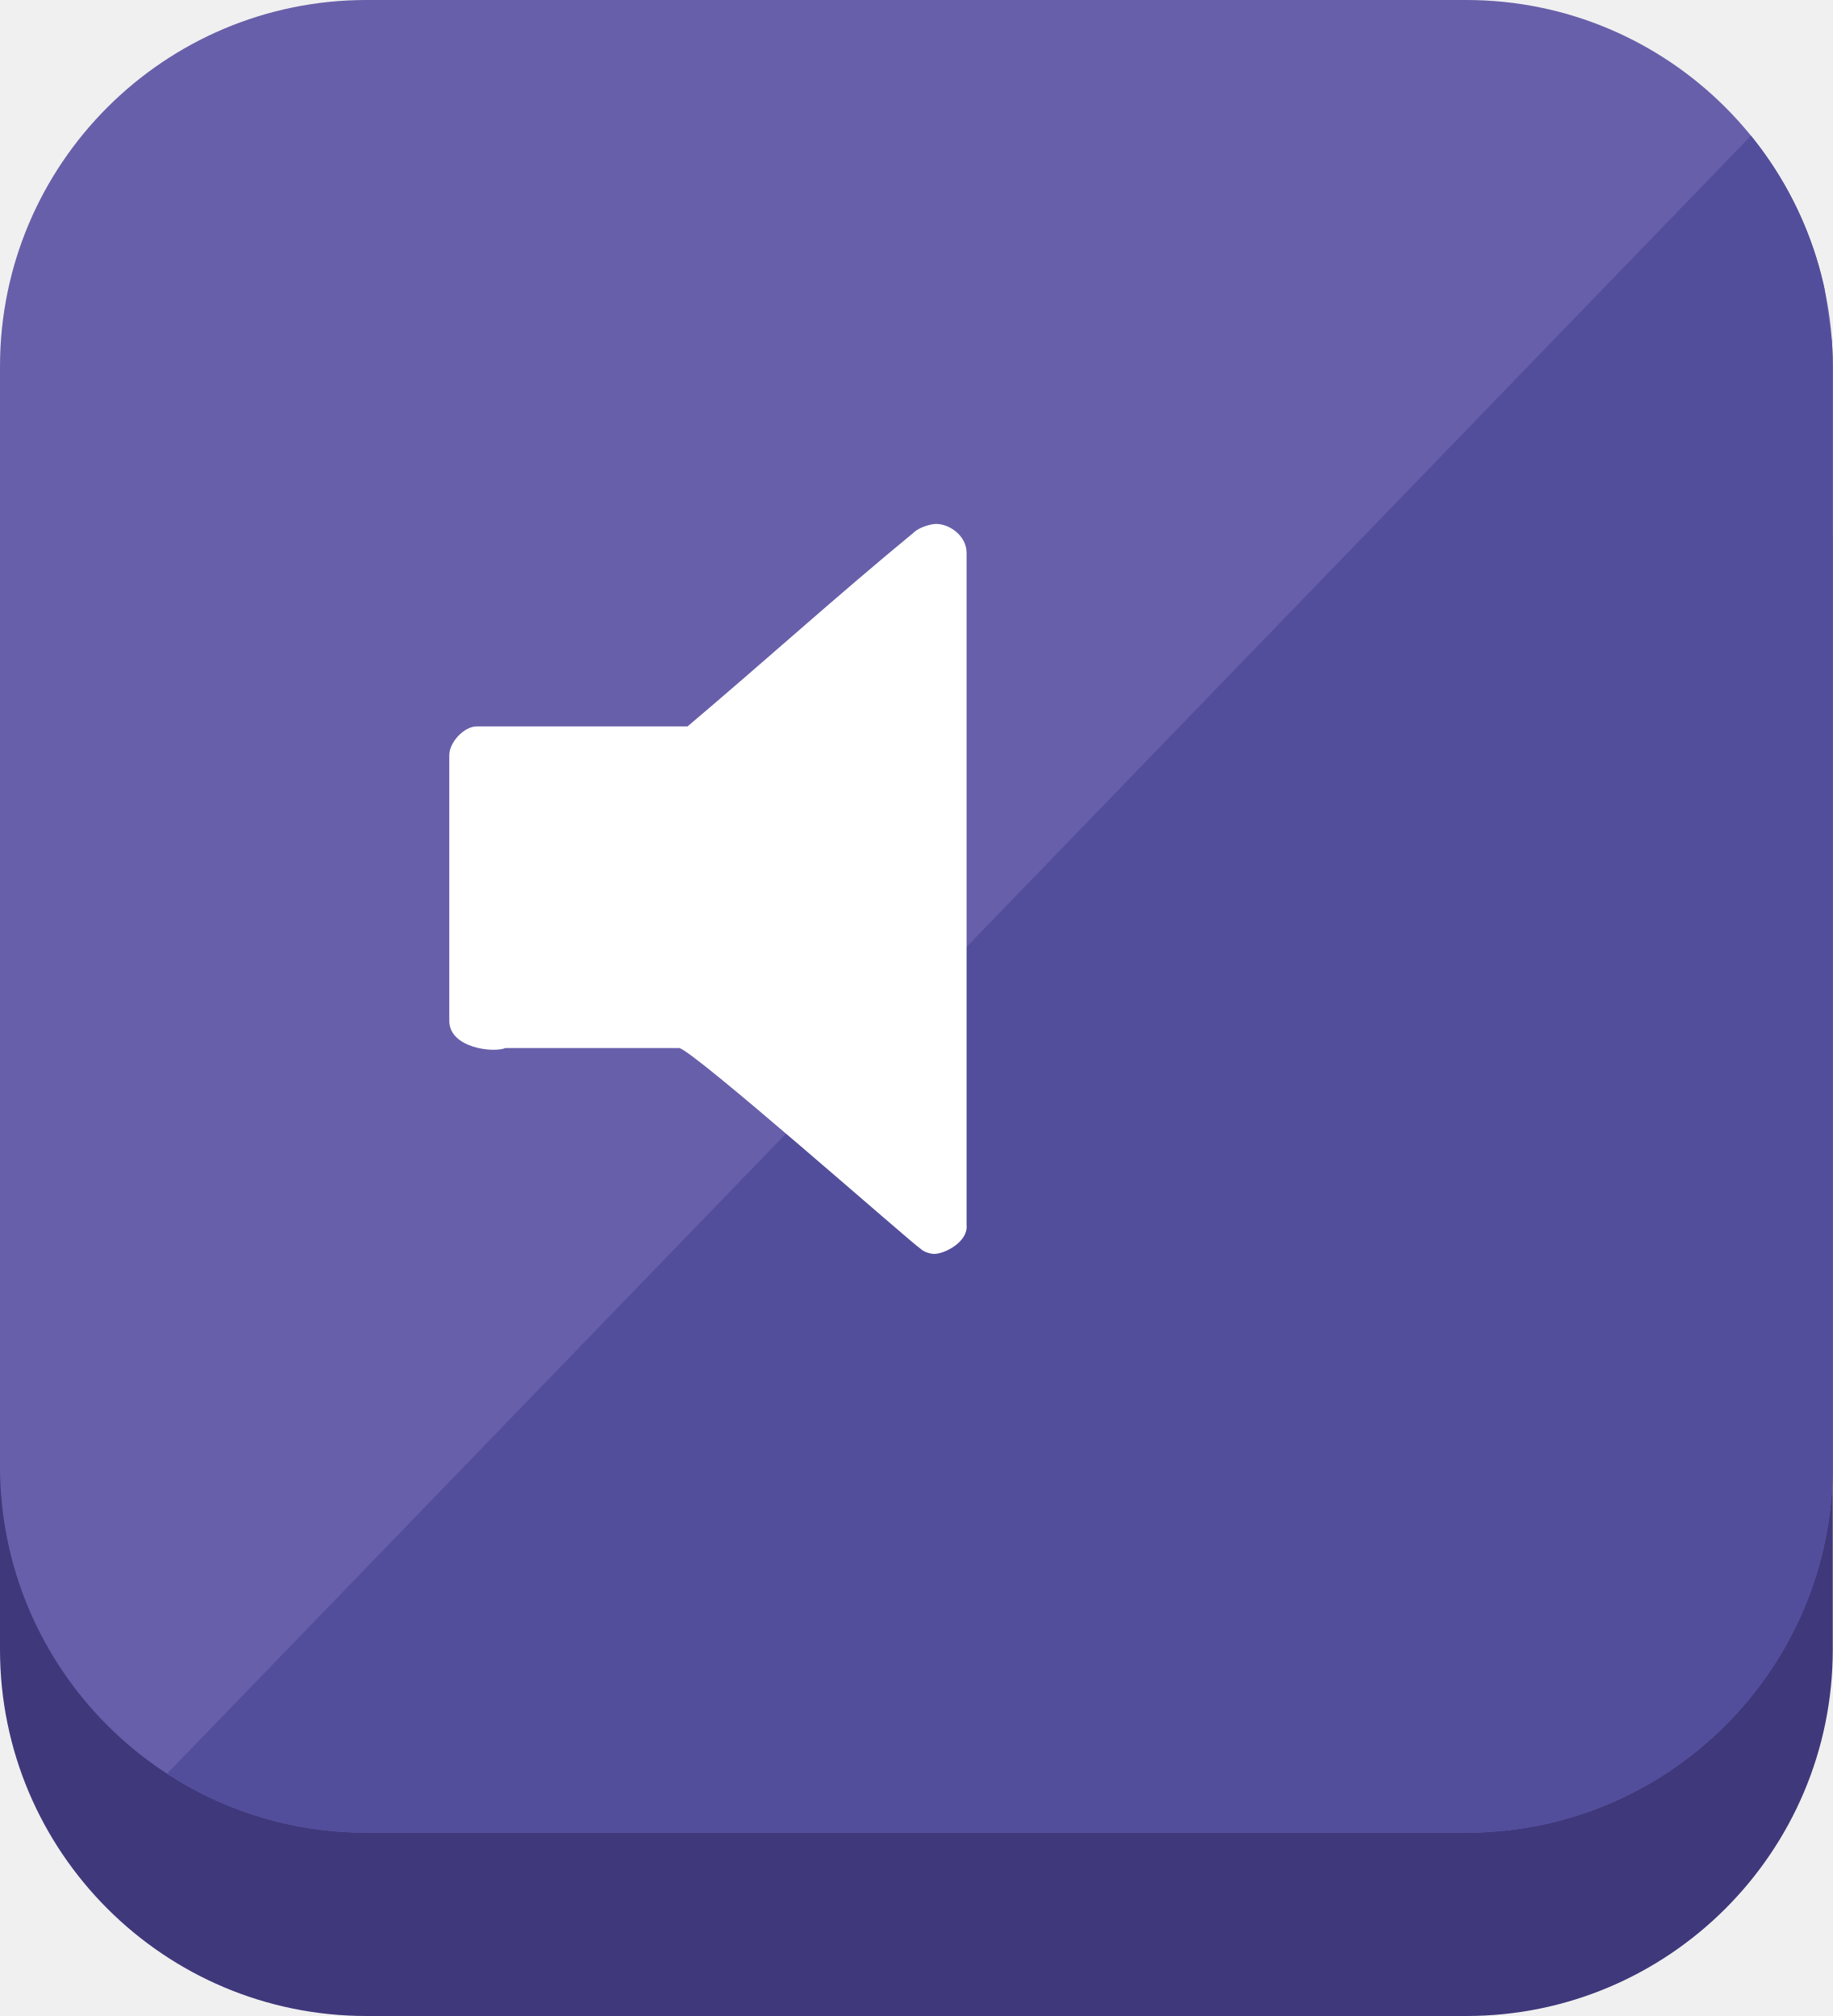
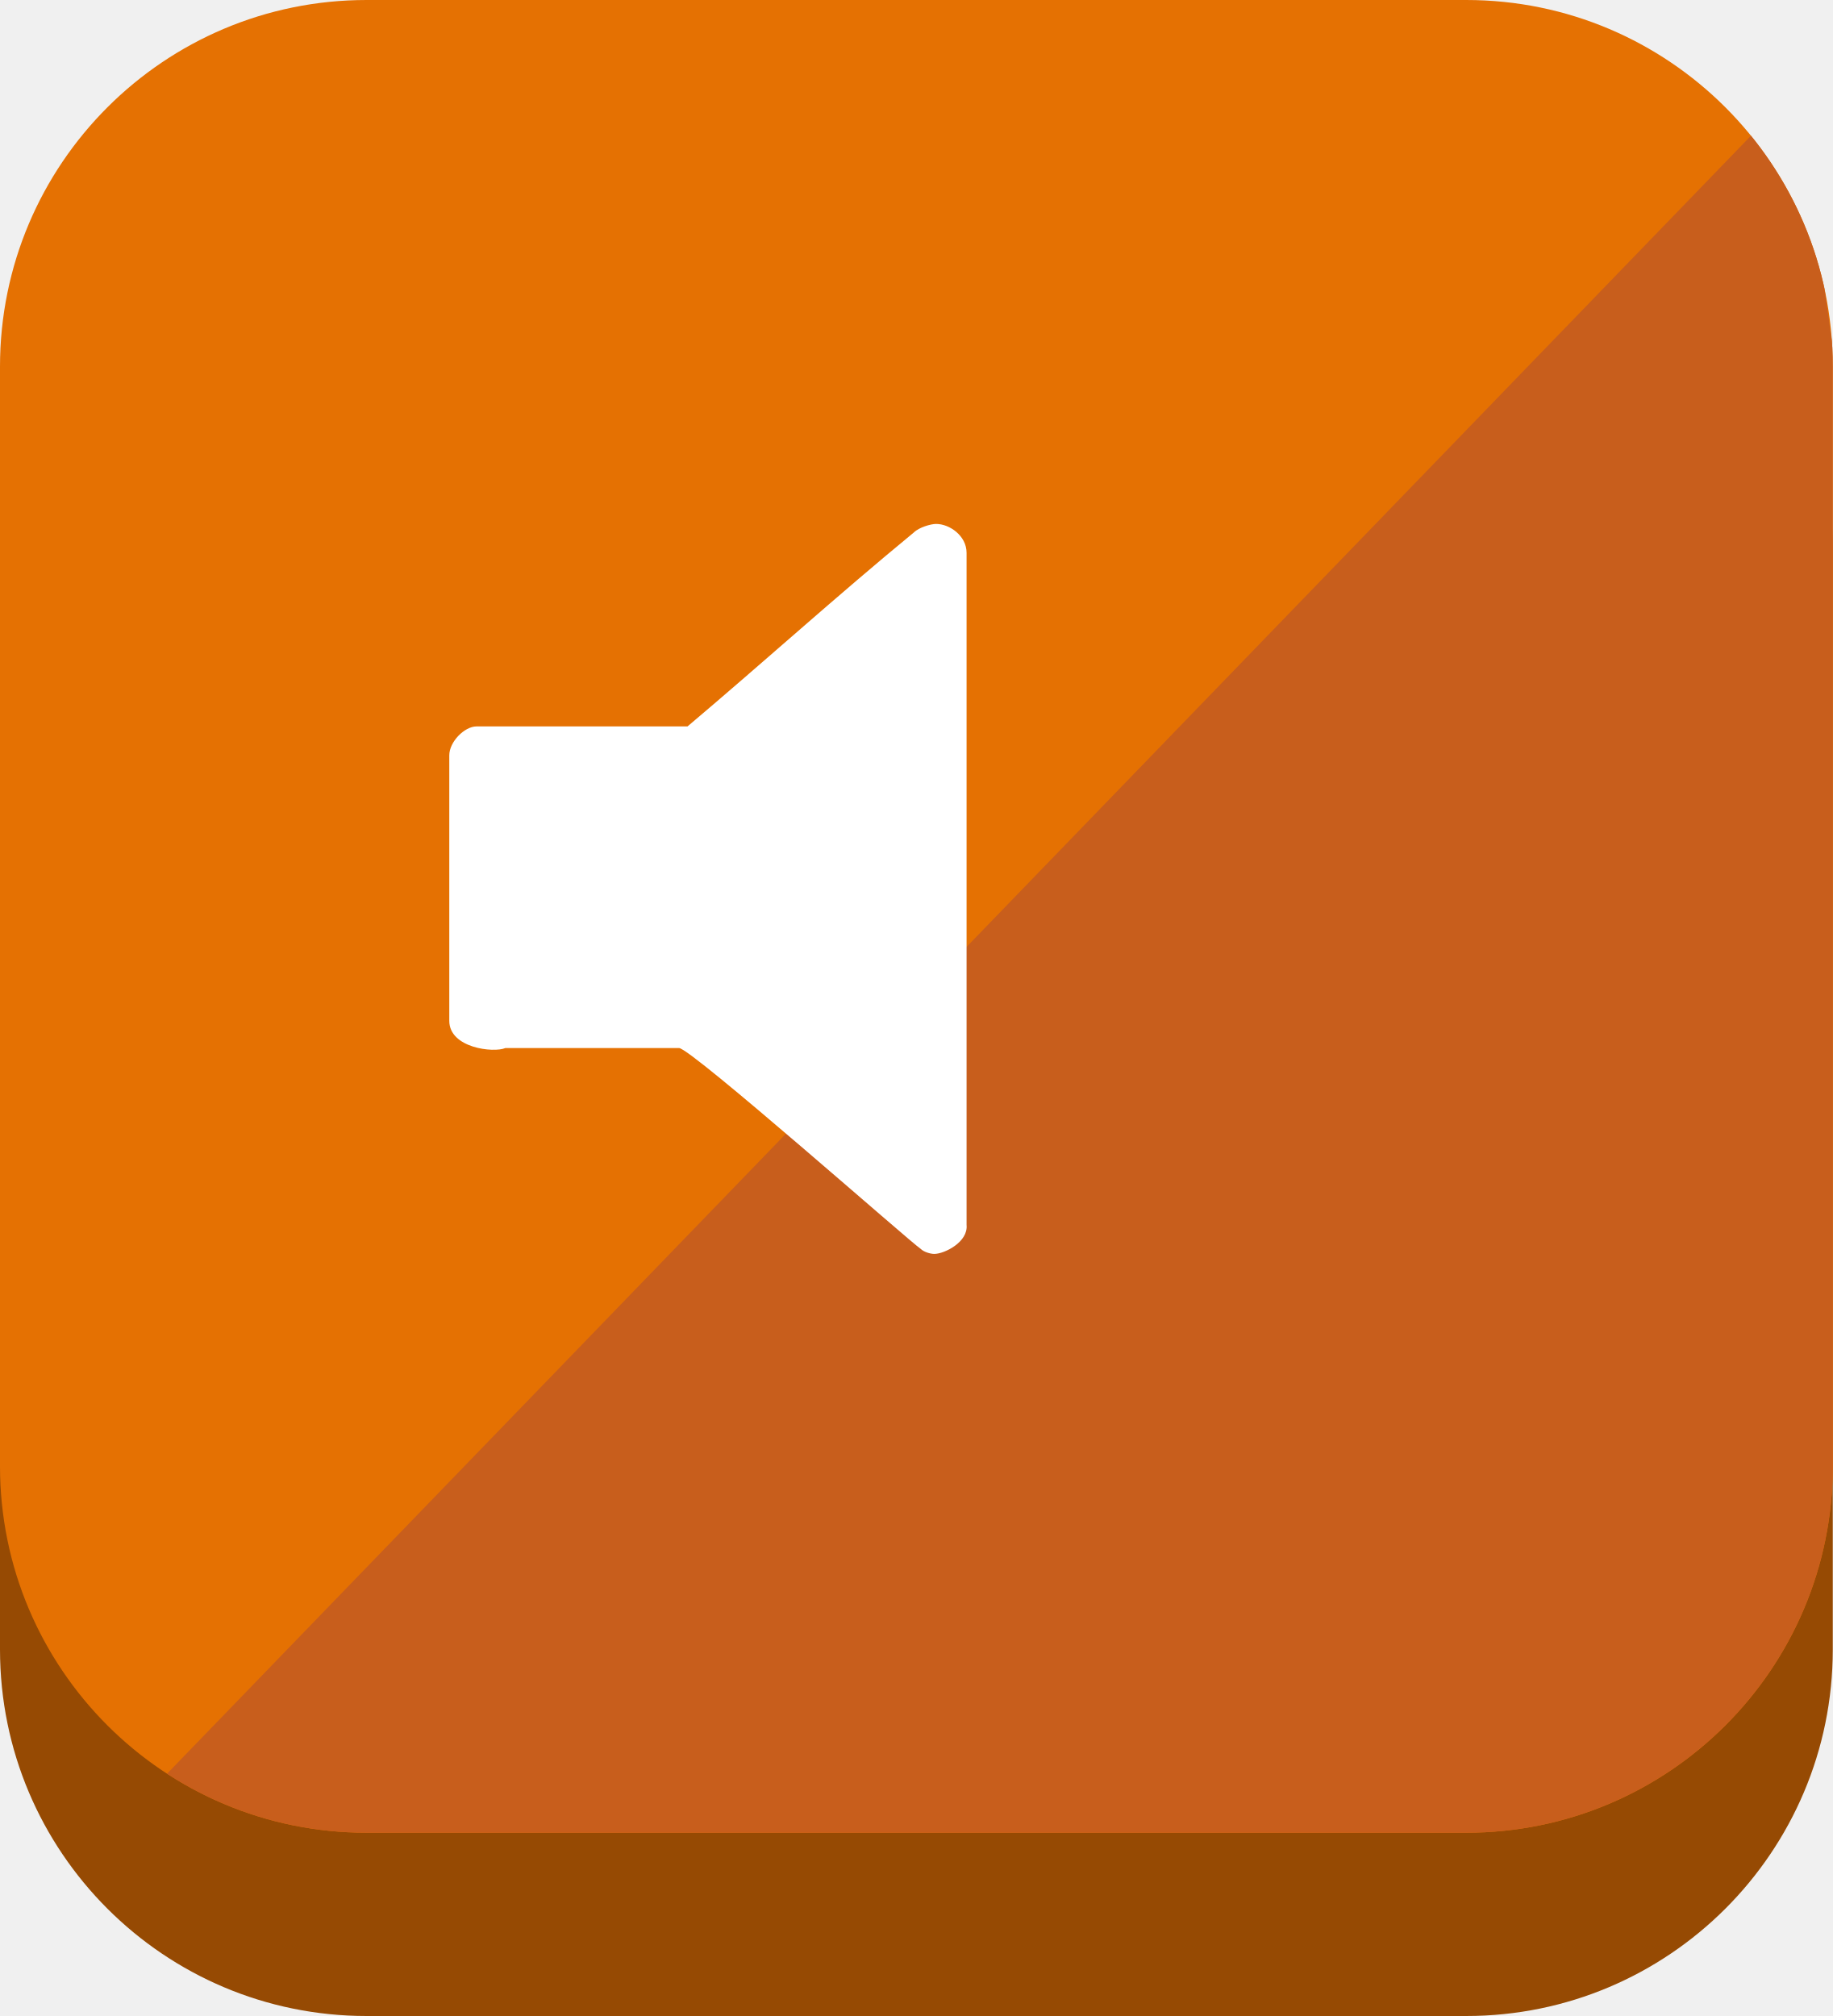
<svg xmlns="http://www.w3.org/2000/svg" xmlns:xlink="http://www.w3.org/1999/xlink" version="1.1" id="Layer_1" x="0px" y="0px" width="50px" height="55px" viewBox="0 0 50 55" enable-background="new 0 0 50 55" xml:space="preserve">
-   <path fill="#3F387B" d="M50,45c0,5.523-4.478,10-10,10H10C4.478,55,0,50.523,0,45V15C0,9.477,4.478,5,10,5h30  c5.522,0,10,4.477,10,10V45z" />
-   <path fill="#685FAA" d="M50,40c0,5.523-4.478,10-10,10H10C4.478,50,0,45.523,0,40V10C0,4.477,4.478,0,10,0h30  c5.522,0,10,4.477,10,10V40z" />
+   <path fill="#964a03" d="M50,45c0,5.523-4.478,10-10,10H10C4.478,55,0,50.523,0,45V15C0,9.477,4.478,5,10,5h30  c5.522,0,10,4.477,10,10V45z" />
+   <path fill="#E57102" d="M50,40c0,5.523-4.478,10-10,10H10C4.478,50,0,45.523,0,40V10C0,4.477,4.478,0,10,0h30  c5.522,0,10,4.477,10,10V40z" />
  <g>
    <defs>
      <path id="SVGID_1_" d="M50,40c0,5.523-4.478,10-10,10H10C4.478,50,0,45.523,0,40V10C0,4.477,4.478,0,10,0h30    c5.522,0,10,4.477,10,10V40z" />
    </defs>
    <clipPath id="SVGID_2_">
      <use xlink:href="#SVGID_1_" overflow="visible" />
    </clipPath>
-     <polygon clip-path="url(#SVGID_2_)" fill="#524E9B" points="49,2.429 3,50 55.75,50  " />
+     <polygon clip-path="url(#SVGID_2_)" fill="#C85E1C" points="49,2.429 3,50 55.75,50  " />
  </g>
  <path fill-rule="evenodd" clip-rule="evenodd" fill="#FFFFFF" d="M26.369,15.082v18.337c0.047,0.465-0.603,0.79-0.882,0.79  c-0.093,0-0.278-0.046-0.371-0.139c-0.232-0.14-6.267-5.478-6.592-5.478h-4.735c-0.325,0.139-1.532,0-1.532-0.742v-7.243  c0-0.372,0.418-0.789,0.742-0.789h5.757c2.089-1.764,4.087-3.574,6.175-5.292c0.14-0.139,0.464-0.232,0.604-0.232  C25.905,14.292,26.369,14.617,26.369,15.082z" />
</svg>
